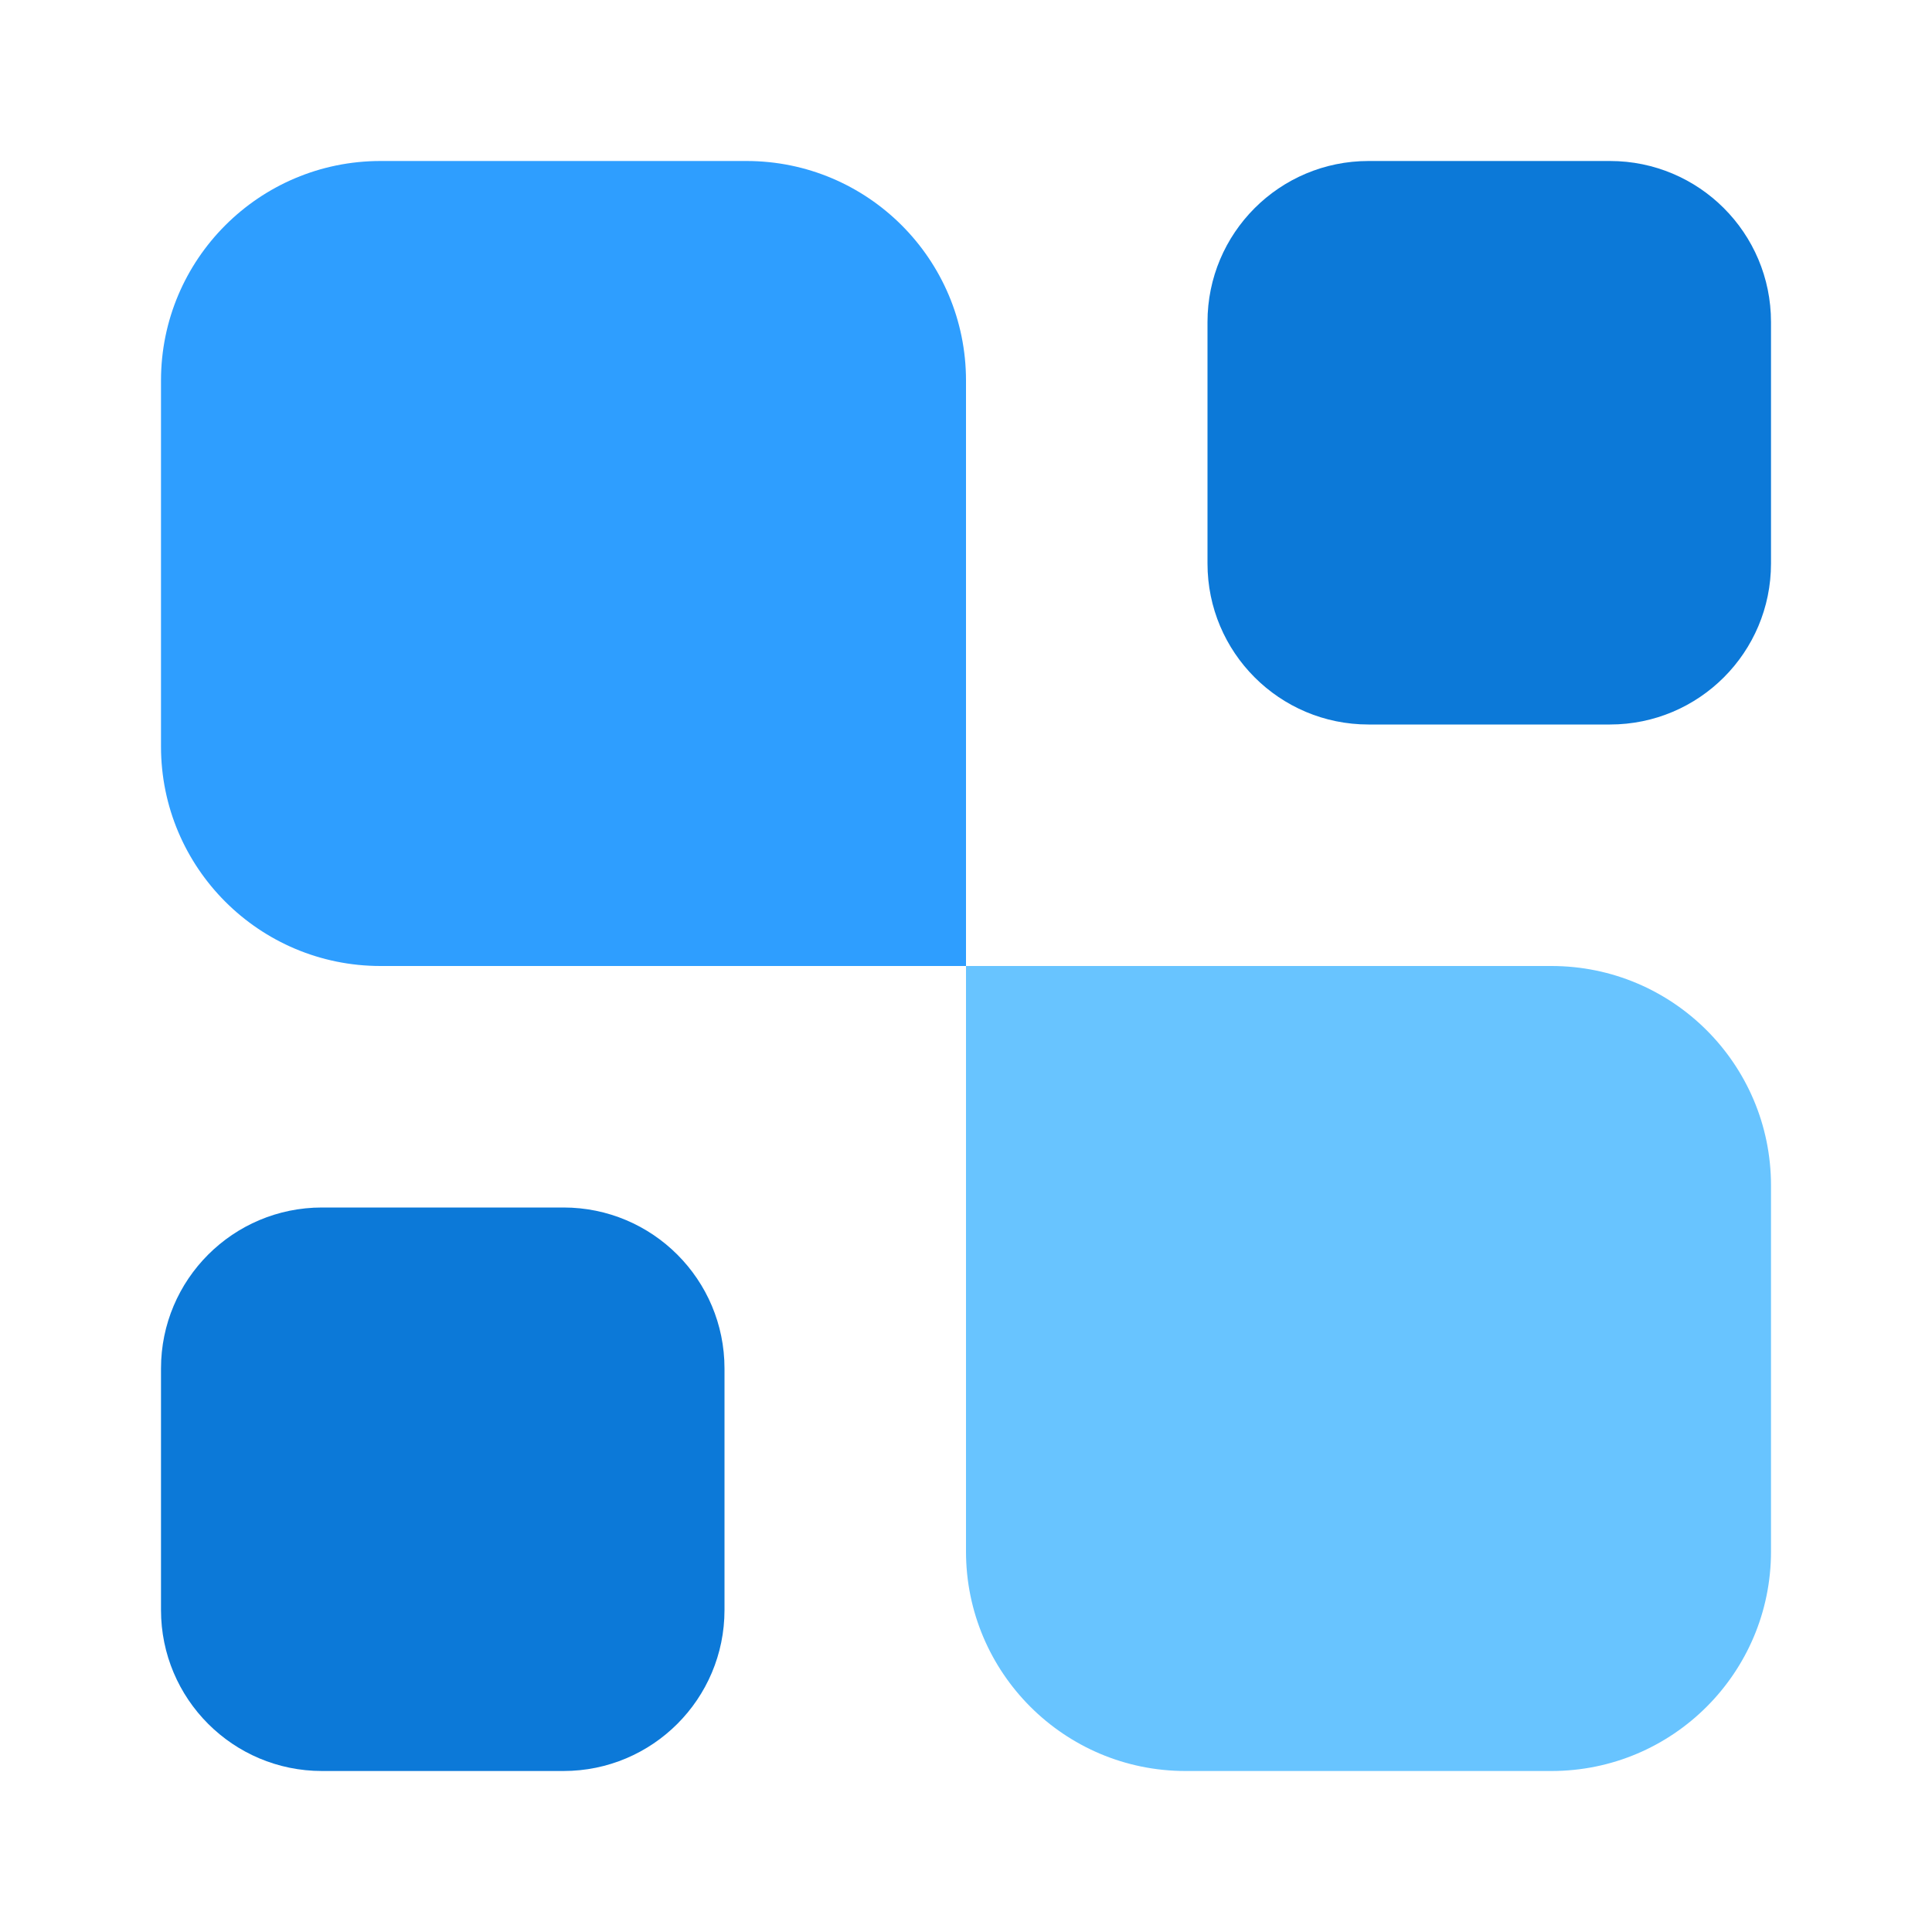
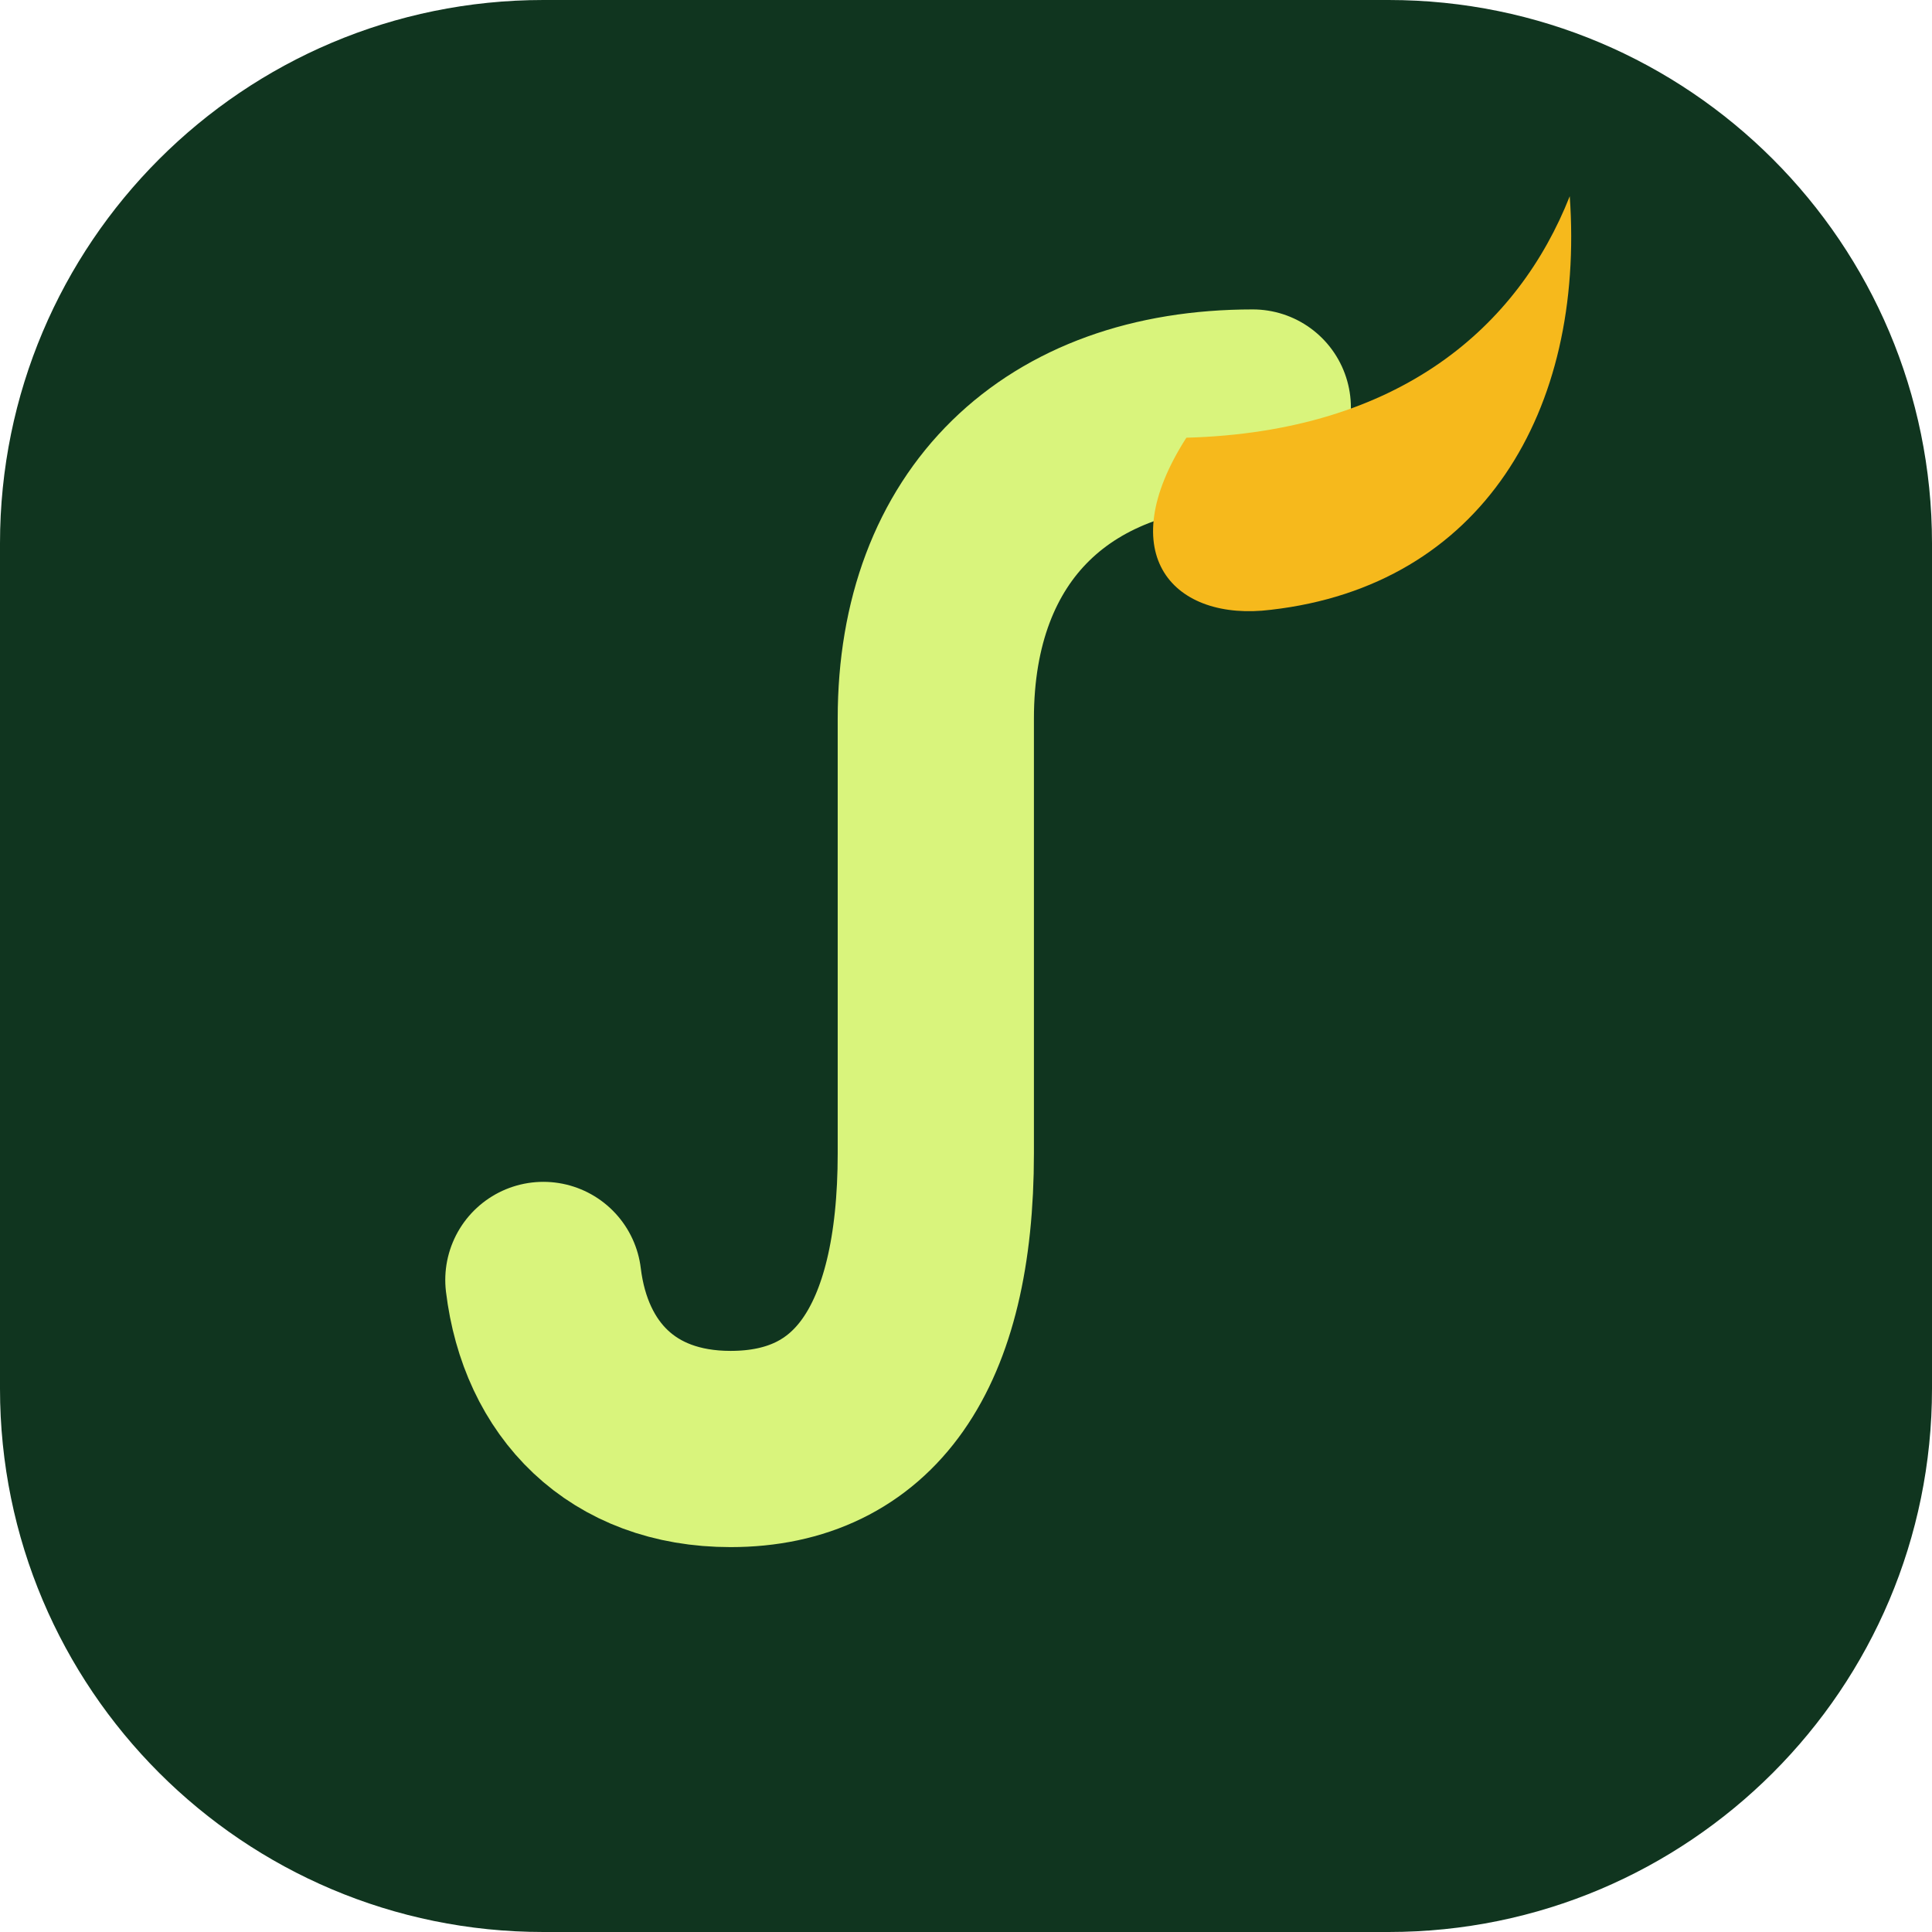
- <svg xmlns="http://www.w3.org/2000/svg" width="24" height="24" viewBox="0 0 24 24" fill="none">
-   <path d="M22 19.273C22 20.779 20.779 22 19.273 22H14.727C13.221 22 12 20.779 12 19.273V12H19.273C20.779 12 22 13.221 22 14.727V19.273Z" fill="#68C4FF" />
-   <path d="M20 2C21.105 2 22 2.895 22 4V7C22 8.105 21.105 9 20 9H17C15.895 9 15 8.105 15 7V4C15 2.895 15.895 2 17 2H20Z" fill="#0C79D8" />
-   <path d="M7 15C8.105 15 9 15.895 9 17V20C9 21.105 8.105 22 7 22H4C2.895 22 2 21.105 2 20V17C2 15.895 2.895 15 4 15H7Z" fill="#0C79D8" />
-   <path d="M12 12H4.727C3.221 12 2 10.779 2 9.273V4.727C2 3.221 3.221 2 4.727 2H9.273C10.779 2 12 3.221 12 4.727V12Z" fill="#2E9EFF" />
+ <svg xmlns="http://www.w3.org/2000/svg" width="64" height="64" viewBox="0 0 64 64" fill="none">
+   <rect width="64" height="64" rx="18" fill="#10351F" />
+   <path d="M41.5 13.5C35 13.5 31 17.4 31 23.8V38.2C31 44.7 28.6 48 24.2 48C20.6 48 18.4 45.7 18 42.4" stroke="#D9F47C" stroke-width="6.5" stroke-linecap="round" />
+   <path d="M39.3 14.5C46.4 14.3 50.3 10.8 52 6.5C52.5 13.6 49.1 19.4 42.1 20.2C38.9 20.6 36.8 18.4 39.3 14.5Z" fill="#F6B91C" />
</svg>
